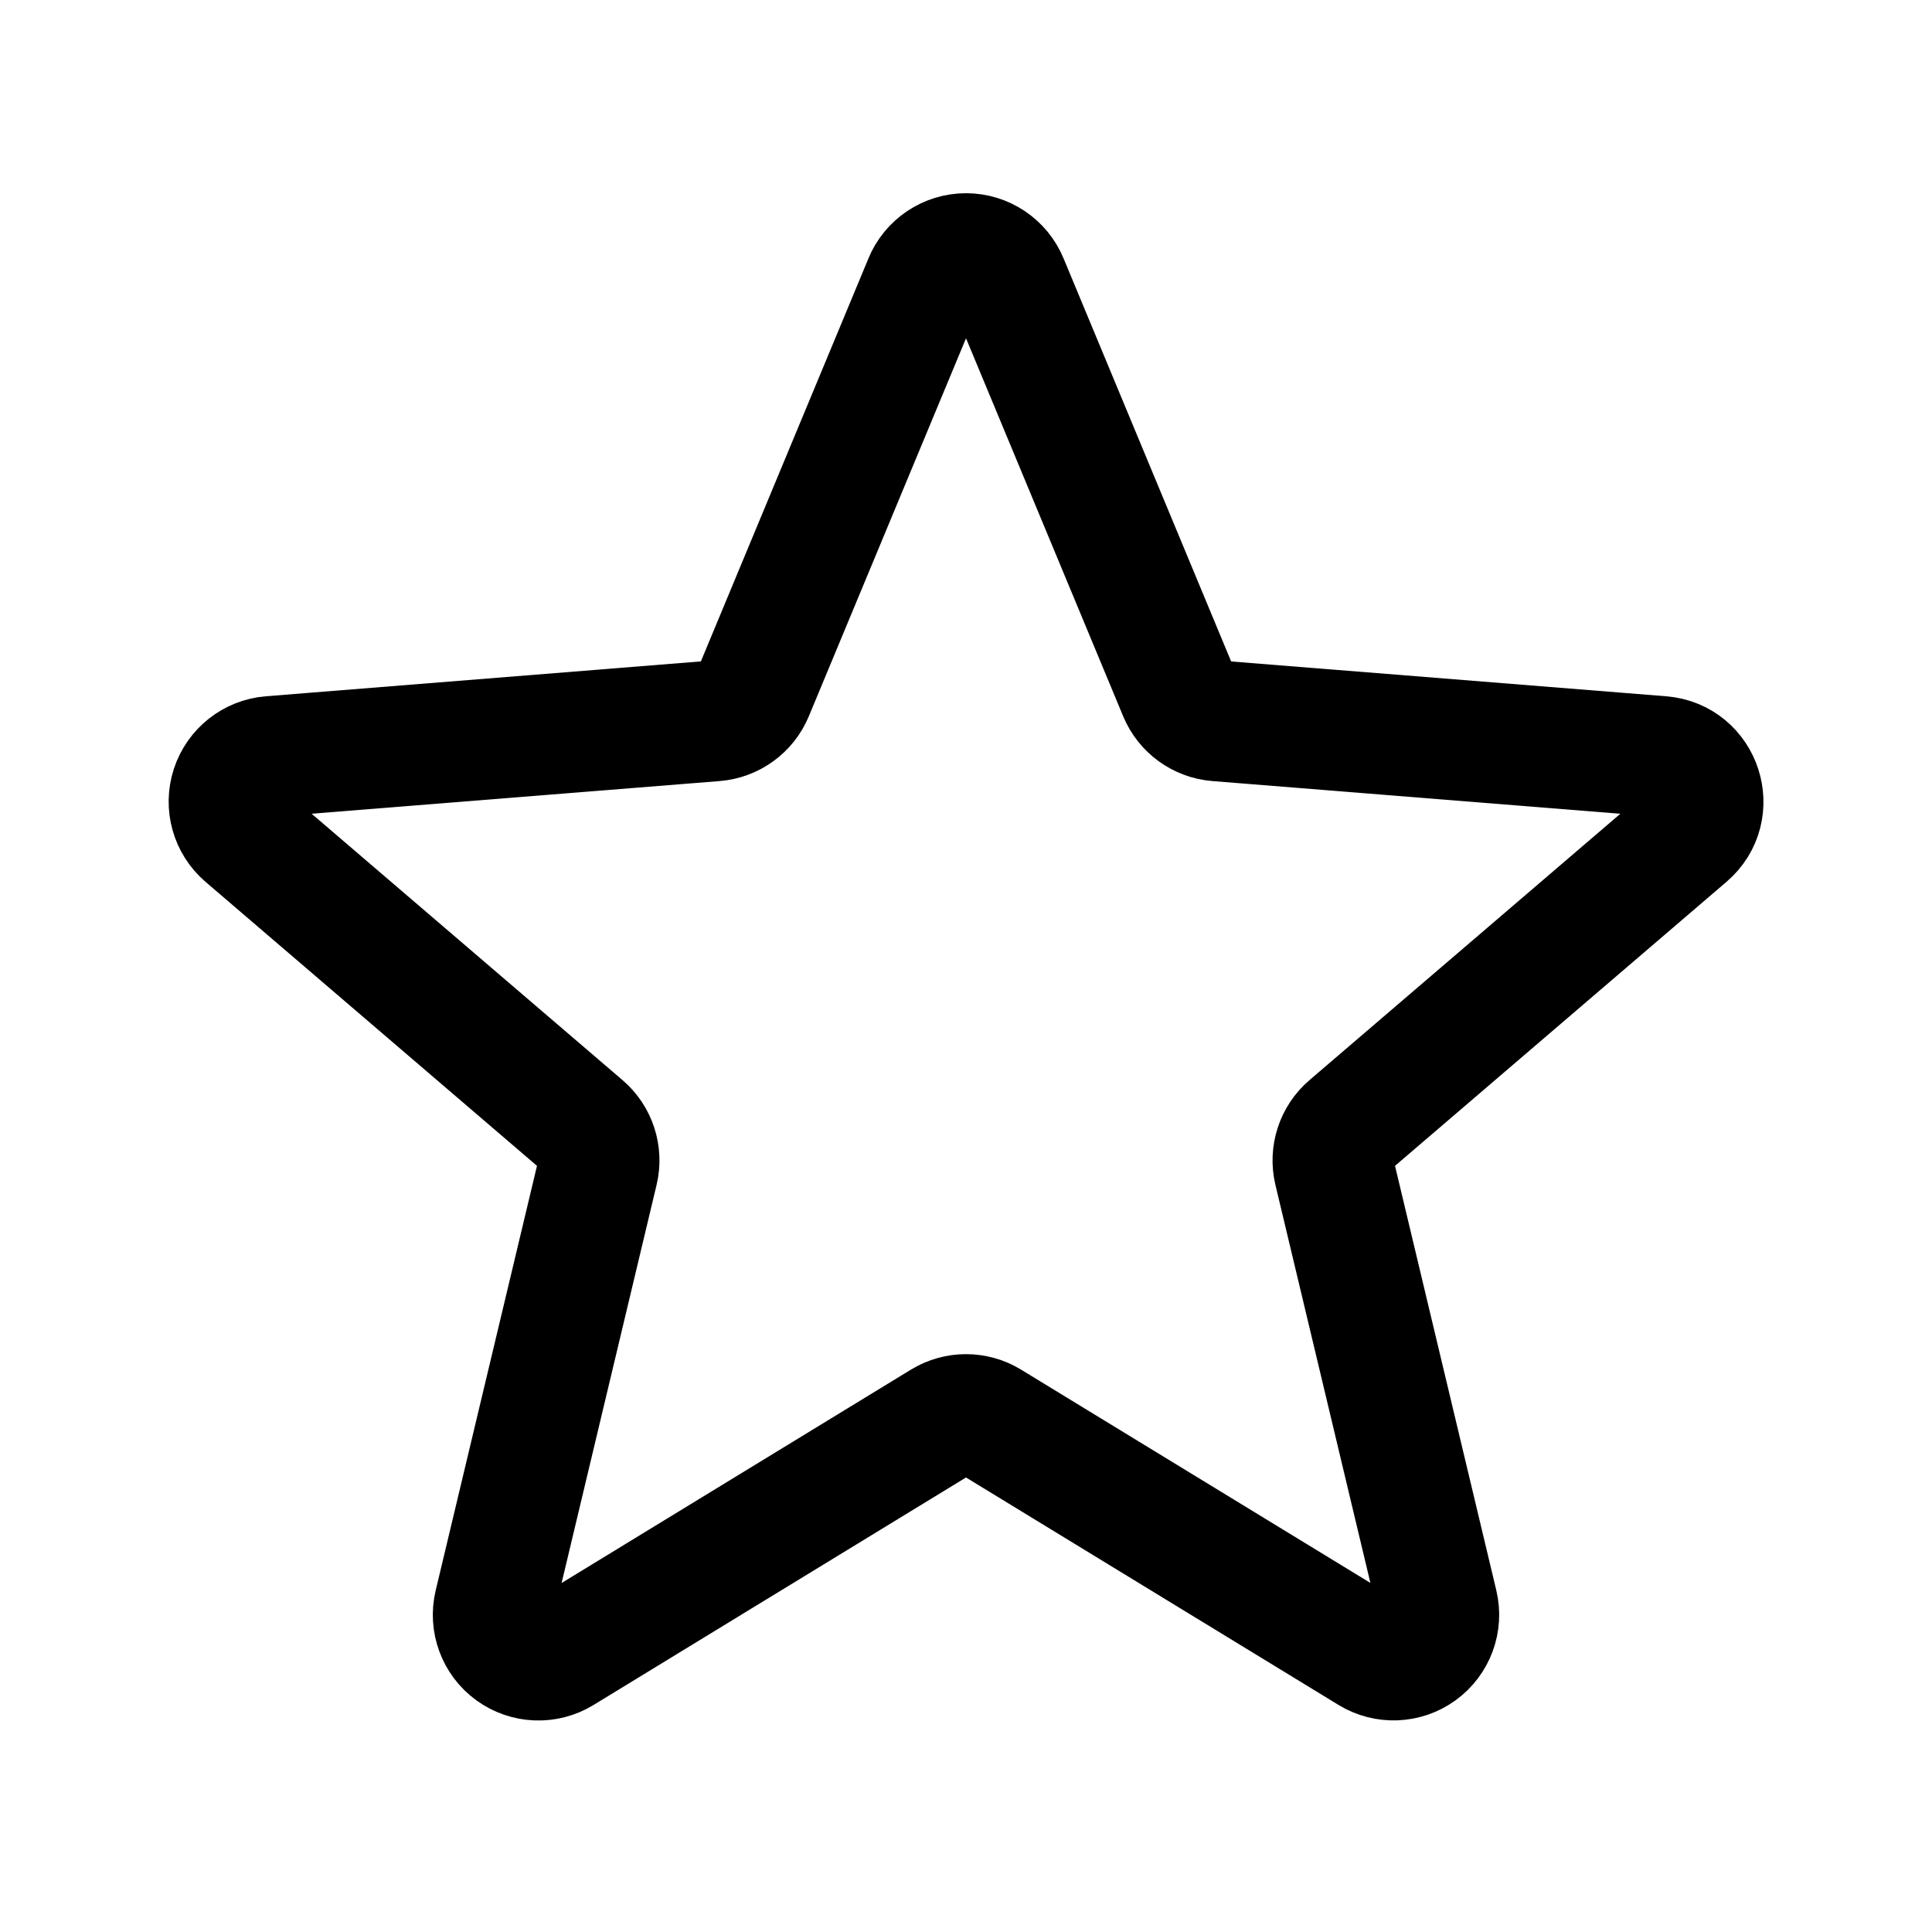
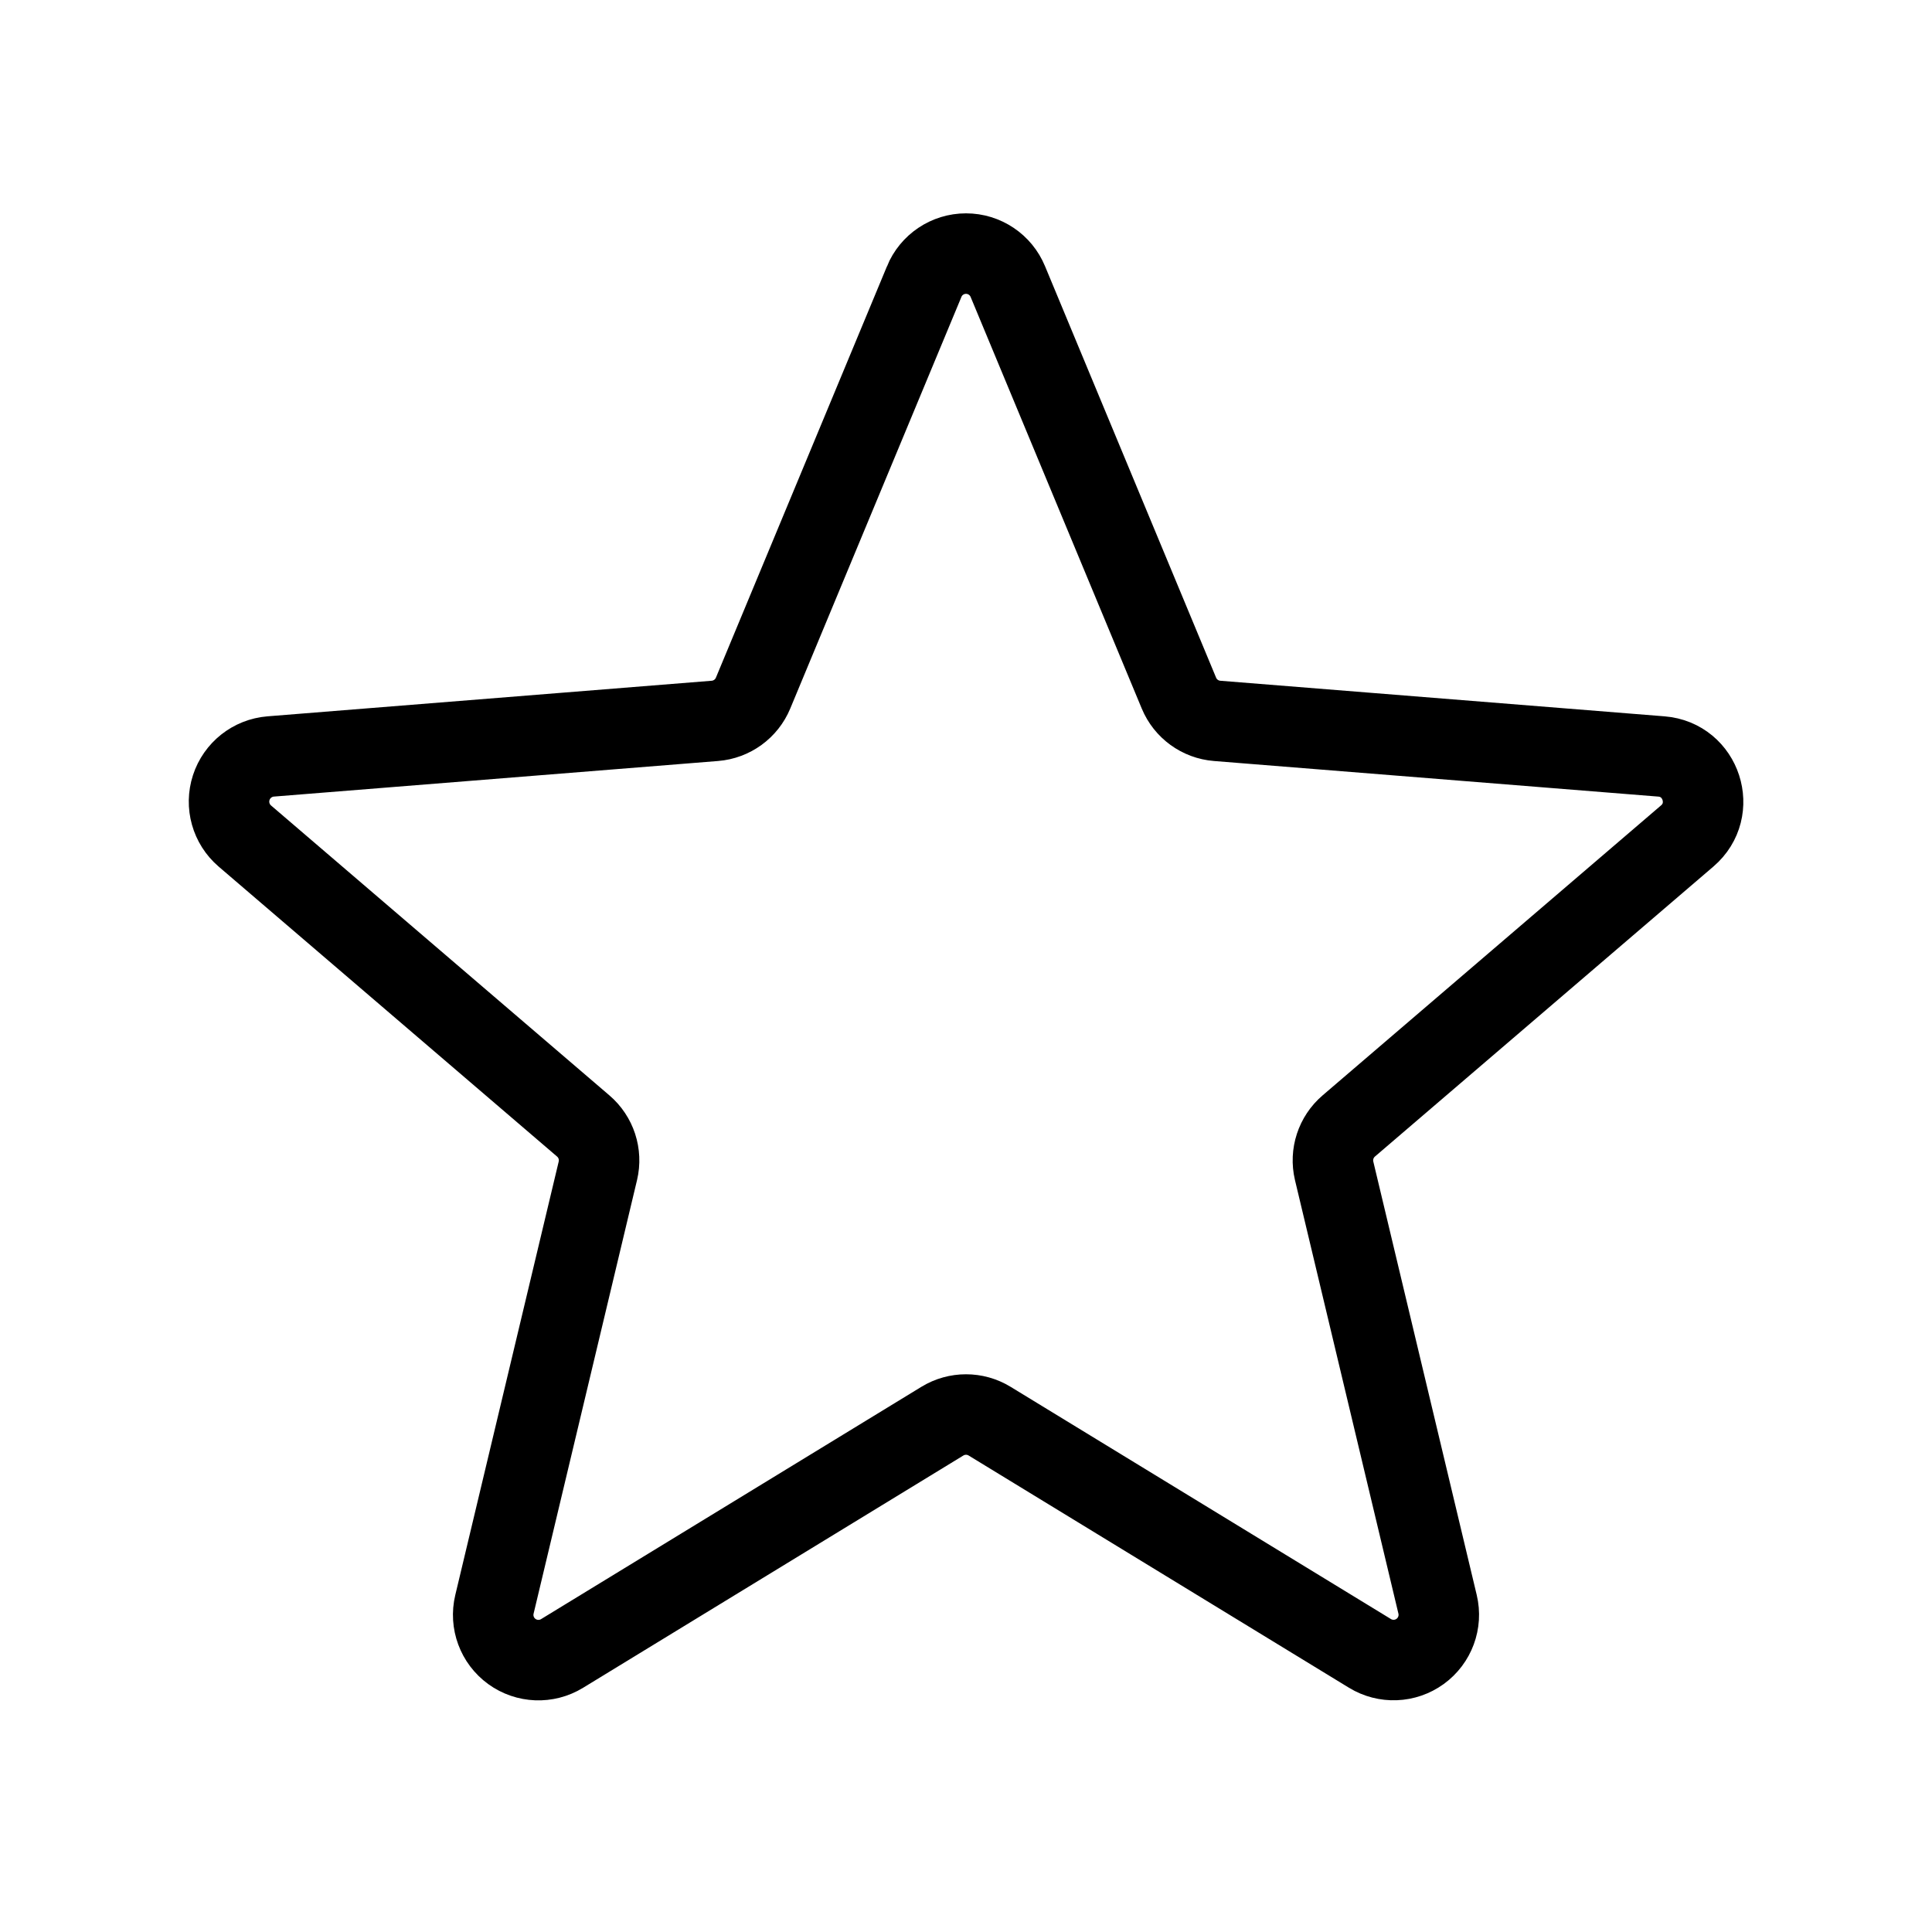
- <svg xmlns="http://www.w3.org/2000/svg" fill="none" viewBox="0 0 24 24" stroke-width="1.5" stroke="currentColor" className="w-6 h-6">
-   <path stroke-linecap="round" stroke-linejoin="round" d="M11.48 3.499a.562.562 0 011.04 0l2.125 5.111a.563.563 0 00.475.345l5.518.442c.499.04.701.663.321.988l-4.204 3.602a.563.563 0 00-.182.557l1.285 5.385a.562.562 0 01-.84.61l-4.725-2.885a.563.563 0 00-.586 0L6.982 20.54a.562.562 0 01-.84-.61l1.285-5.386a.562.562 0 00-.182-.557l-4.204-3.602a.563.563 0 01.321-.988l5.518-.442a.563.563 0 00.475-.345L11.48 3.5z" />
+ <svg xmlns="http://www.w3.org/2000/svg" fill="none" viewBox="0 0 24 24" strokeWidth="1.5" stroke="currentColor" className="w-6 h-6">
+   <path strokeLinecap="round" strokeLinejoin="round" d="M11.48 3.499a.562.562 0 011.04 0l2.125 5.111a.563.563 0 00.475.345l5.518.442c.499.04.701.663.321.988l-4.204 3.602a.563.563 0 00-.182.557l1.285 5.385a.562.562 0 01-.84.61l-4.725-2.885a.563.563 0 00-.586 0L6.982 20.54a.562.562 0 01-.84-.61l1.285-5.386a.562.562 0 00-.182-.557l-4.204-3.602a.563.563 0 01.321-.988l5.518-.442a.563.563 0 00.475-.345L11.48 3.5z" />
</svg>
